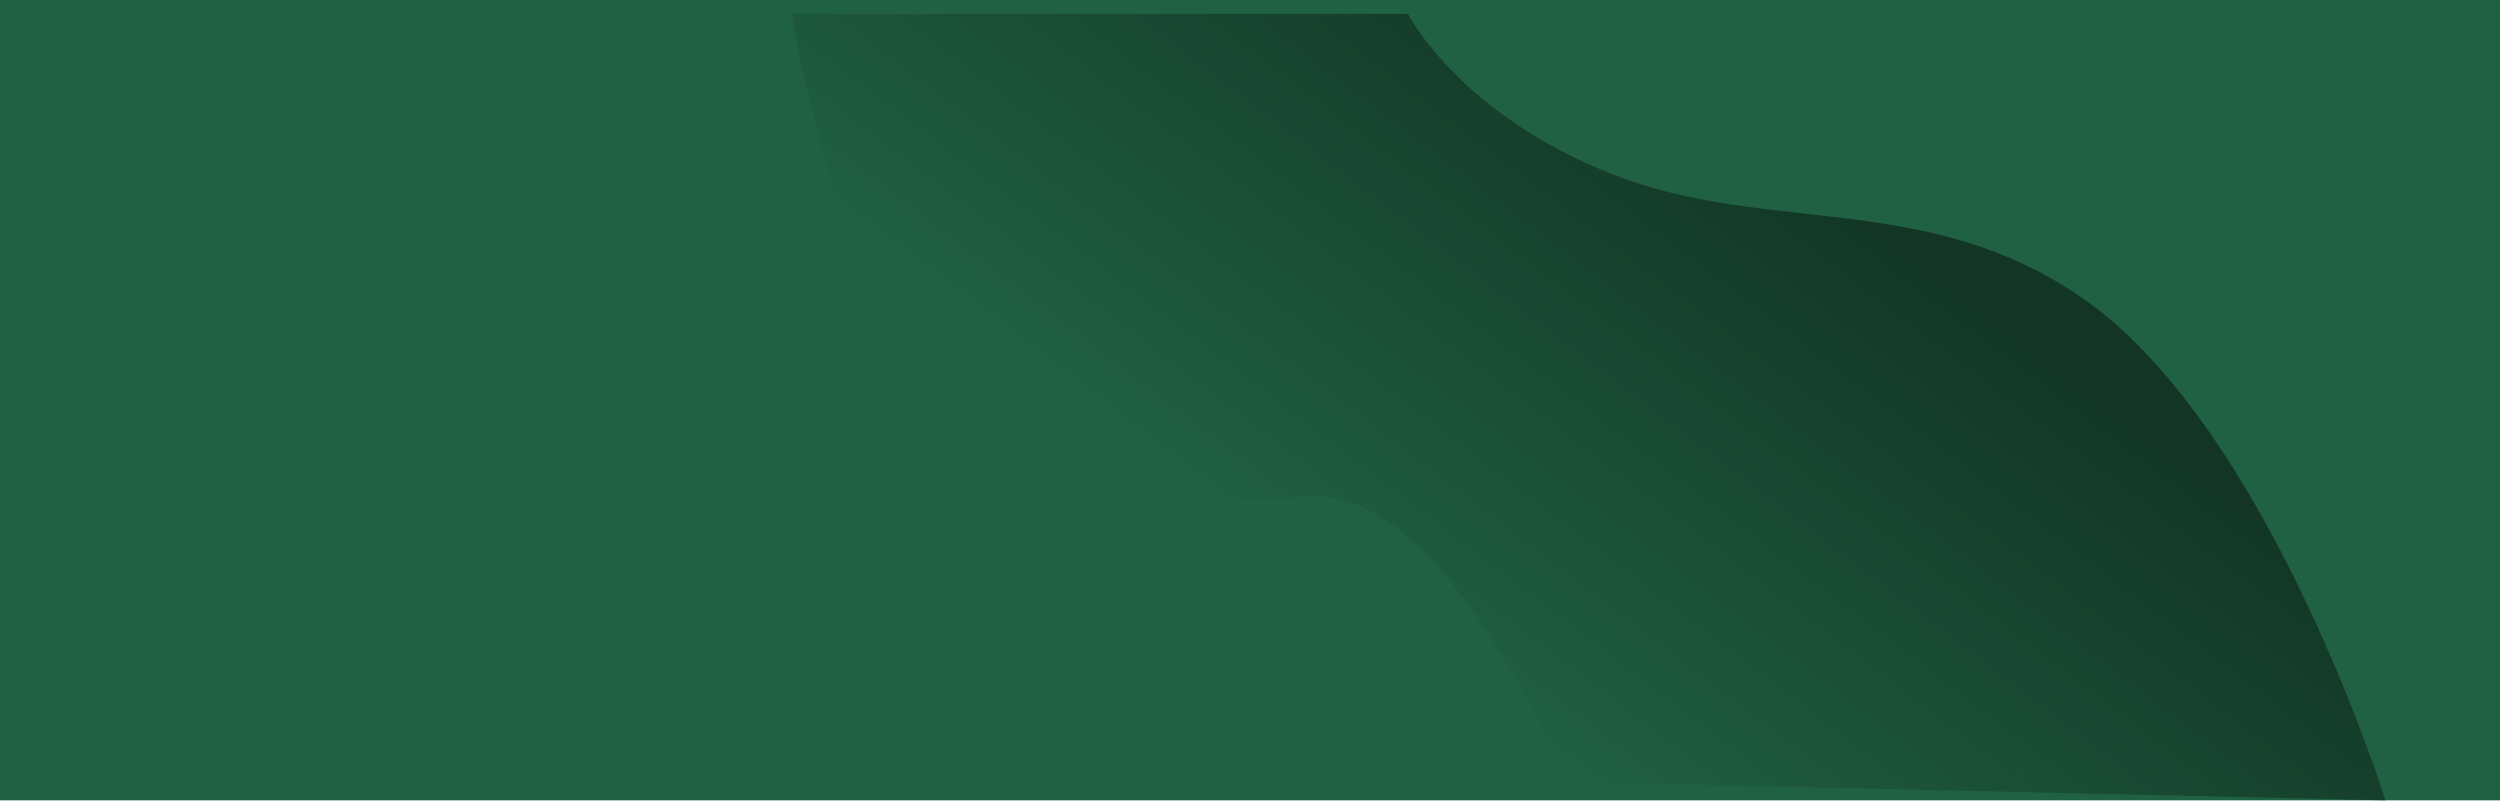
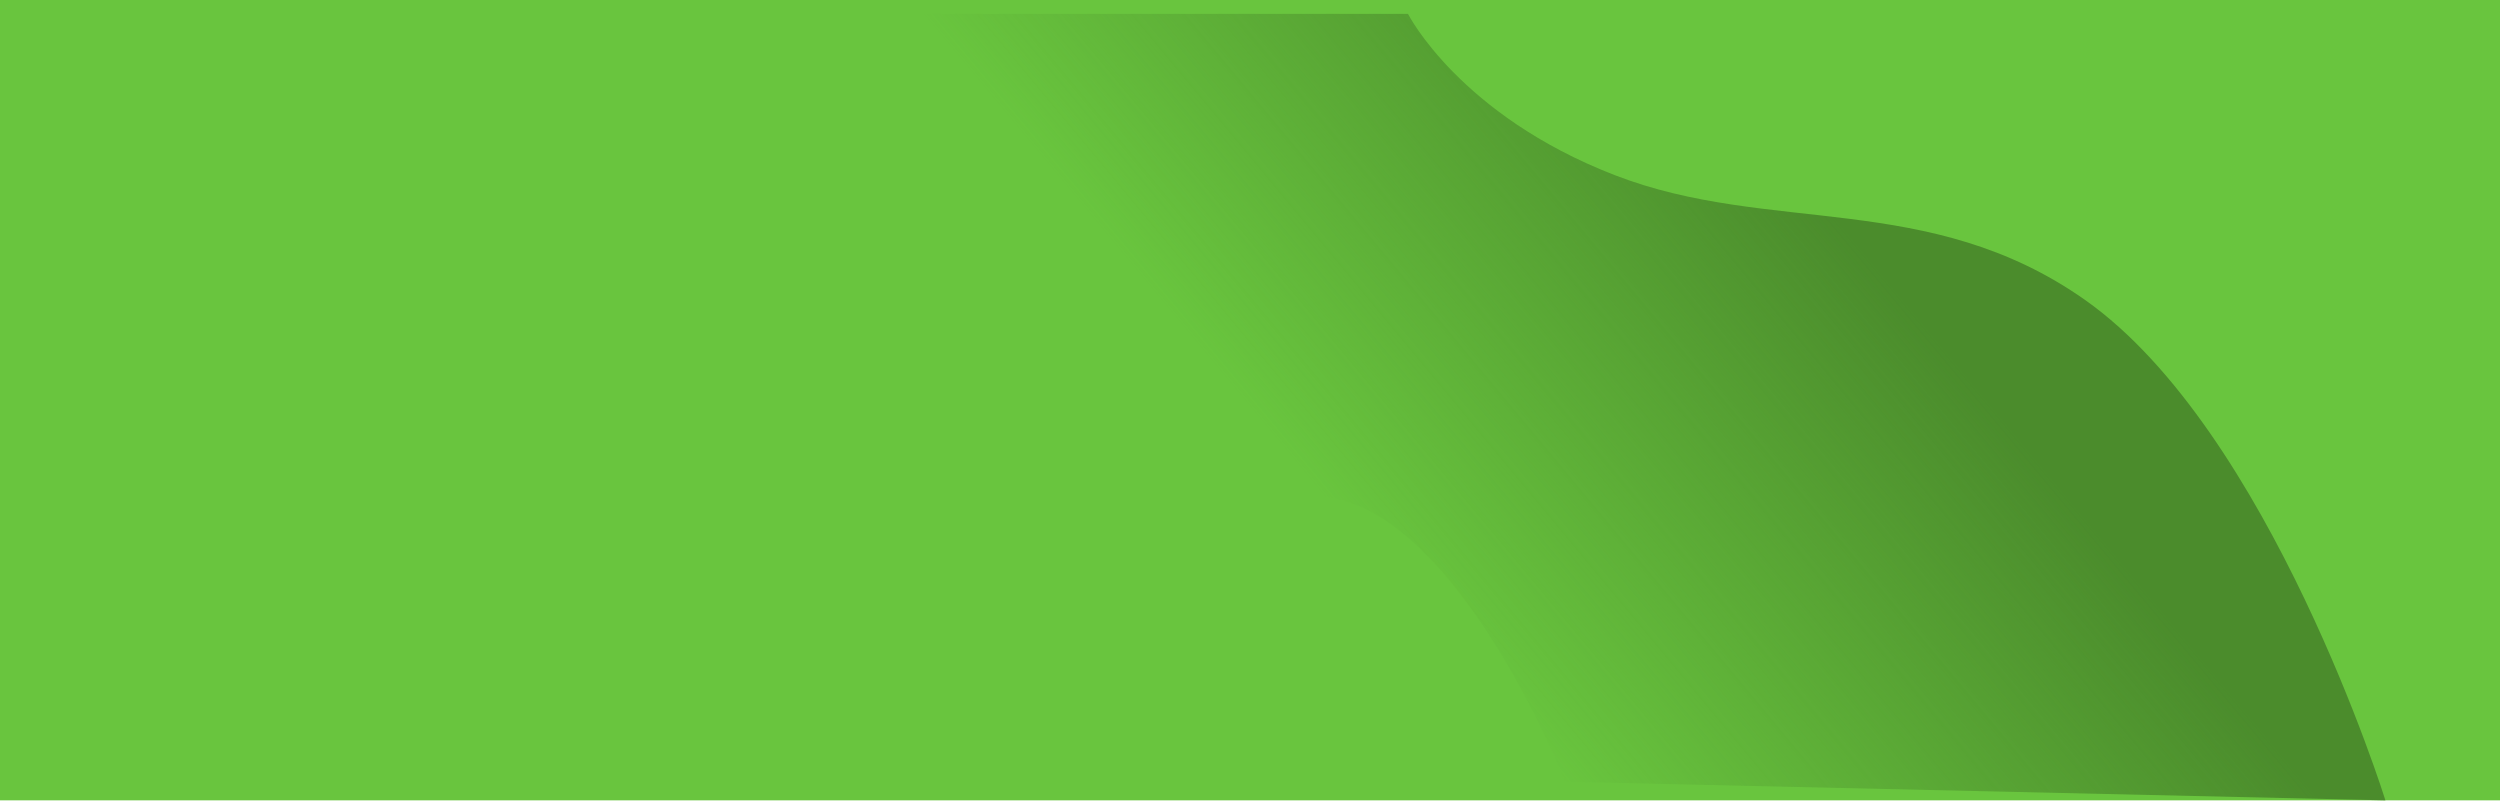
<svg xmlns="http://www.w3.org/2000/svg" width="1440" height="461" viewBox="0 0 1440 461" fill="none">
-   <rect width="1440" height="461" fill="#206143" />
-   <path d="M555.5 239.601C487.5 200.831 456 8 456 8H811C811 8 840.5 66.155 930 100.845C1019.5 135.534 1111 109.398 1201 172.774C1307.47 247.747 1374 461 1374 461L901.5 450.287C901.5 450.287 834 277.861 750.5 286.024C667 294.186 623.5 278.372 555.5 239.601Z" fill="url(#paint0_linear_1_1492)" />
+   <rect width="1440" height="461" fill="#69C53E" />
+   <path d="M555.5 239.601C487.5 200.831 456 8 456 8H811C811 8 840.5 66.155 930 100.845C1019.5 135.534 1111 109.398 1201 172.774C1307.47 247.747 1374 461 1374 461L901.5 450.287C901.5 450.287 834 277.861 750.5 286.024C667 294.186 623.5 278.372 555.5 239.601Z" fill="url(#paint0_linear_253_4768)" />
  <defs>
-     <linearGradient id="paint0_linear_1_1492" x1="998" y1="57.993" x2="758.453" y2="372.217" gradientUnits="userSpaceOnUse">
-       <stop stop-color="#123525" />
-       <stop offset="0.947" stop-color="#123525" stop-opacity="0" />
+     <linearGradient id="paint0_linear_253_4768" x1="1040.5" y1="105.5" x2="787.5" y2="316" gradientUnits="userSpaceOnUse">
+       <stop stop-color="#4B8C2C" />
+       <stop offset="1" stop-color="#4B8C2C" stop-opacity="0" />
    </linearGradient>
  </defs>
</svg>
